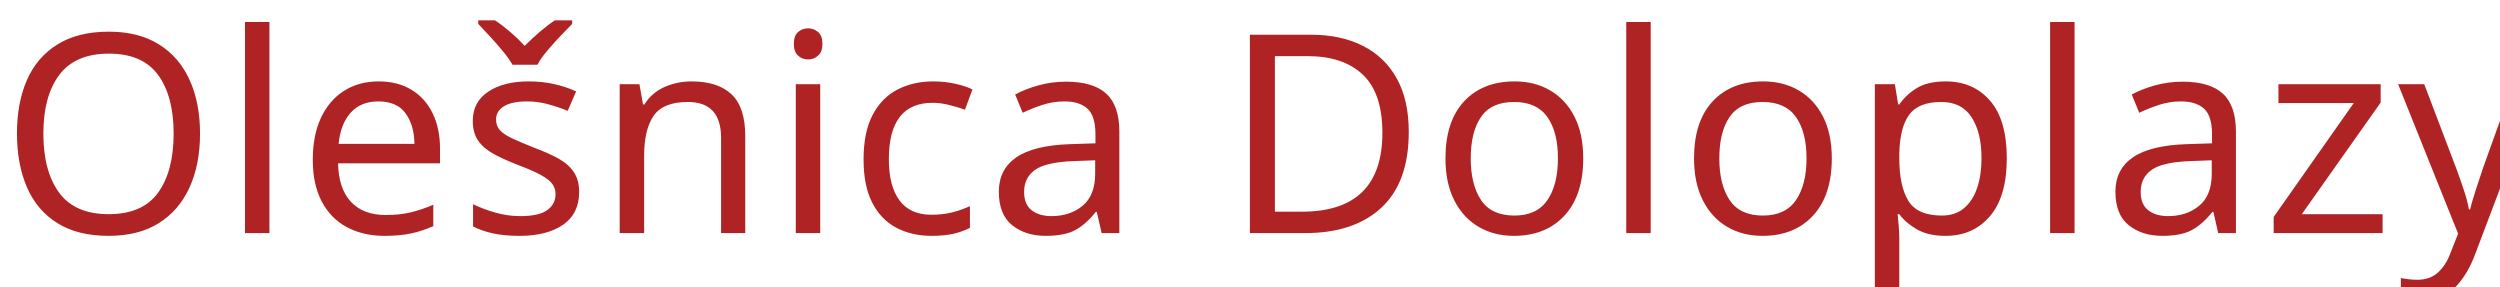
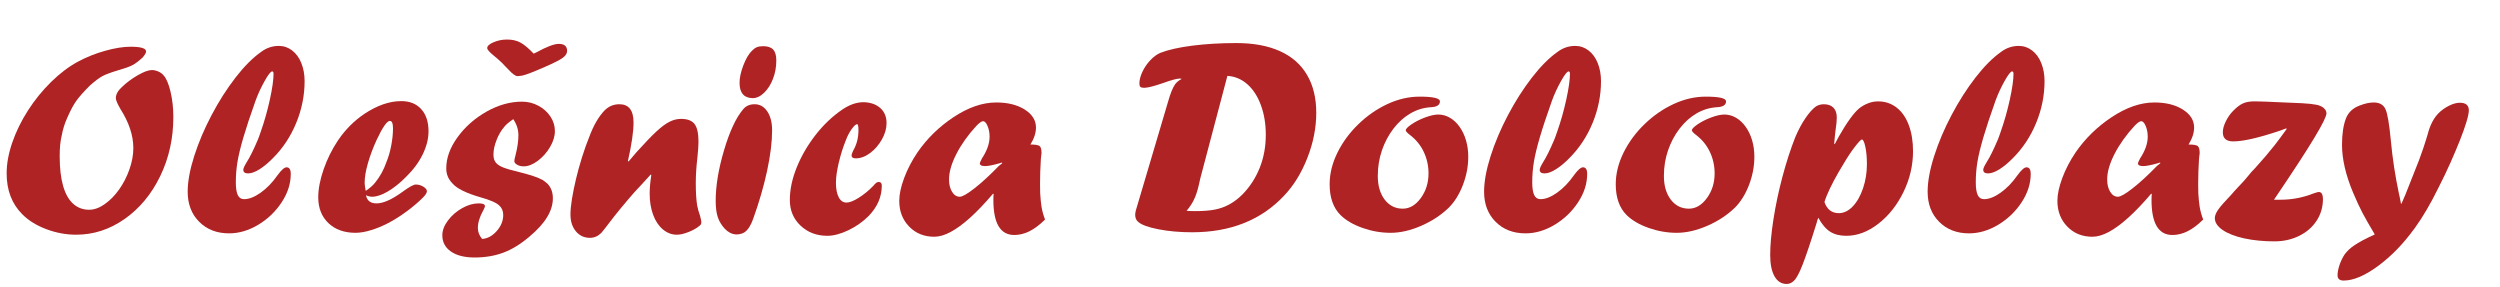
<svg xmlns="http://www.w3.org/2000/svg" version="1.1" id="Layer_1" x="0px" y="0px" width="563.989px" height="64.613px" viewBox="0 0 563.989 64.613" enable-background="new 0 0 563.989 64.613" xml:space="preserve">
-   <text transform="matrix(1 0 0 1 0 52.5828)" fill="#AF2324" font-family="'ForteMT'" font-size="62.665" letter-spacing="1">Olešnica Doloplazy</text>
+   <g enable-background="new    ">
+     <path fill="#AF2324" d="M20.256,19.322c-1.407,1.408-2.432,2.565-3.075,3.474c-0.643,0.907-1.331,2.208-2.065,3.901   c-0.551,1.224-0.949,2.52-1.193,3.886c-0.306,1.204-0.459,2.754-0.459,4.65c0,2.673,0.255,4.901,0.765,6.687   s1.265,3.131,2.265,4.038c0.999,0.908,2.203,1.362,3.61,1.362c1.142,0,2.31-0.418,3.503-1.255c1.193-0.836,2.274-1.933,3.244-3.289   c0.969-1.356,1.749-2.871,2.341-4.544c0.591-1.673,0.887-3.284,0.887-4.835c0-2.794-0.959-5.711-2.876-8.751   c-0.714-1.224-1.071-2.06-1.071-2.509c0-0.836,0.459-1.673,1.377-2.509c1.041-0.999,2.234-1.887,3.58-2.662   s2.407-1.163,3.182-1.163c0.449,0,0.923,0.107,1.423,0.321c0.5,0.214,0.882,0.485,1.147,0.811c0.653,0.674,1.193,1.913,1.622,3.718   c0.429,1.806,0.643,3.718,0.643,5.737c0,4.814-0.984,9.256-2.953,13.326c-1.969,4.069-4.641,7.293-8.017,9.669   c-3.376,2.376-7.033,3.564-10.97,3.564c-2.264,0-4.508-0.418-6.731-1.255c-2.224-0.836-4.029-1.958-5.416-3.365   c-2.346-2.346-3.519-5.416-3.519-9.21c0-2.203,0.428-4.539,1.285-7.008c0.856-2.468,2.035-4.869,3.534-7.205   c1.5-2.336,3.233-4.473,5.202-6.411c1.969-1.938,3.993-3.467,6.074-4.589c1.897-1.021,3.937-1.836,6.12-2.448   c2.182-0.612,4.1-0.918,5.752-0.918c2.325,0,3.488,0.357,3.488,1.071c0,0.285-0.245,0.724-0.734,1.315   c-0.898,0.837-1.678,1.428-2.341,1.774c-0.663,0.348-1.75,0.734-3.259,1.163c-1.632,0.489-2.815,0.933-3.549,1.331   C22.337,17.594,21.398,18.303,20.256,19.322z" />
+     <path fill="#AF2324" d="M58.832,29.695c0.815-2.305,1.499-4.717,2.05-7.236s0.826-4.452,0.826-5.799   c0-0.367-0.102-0.551-0.306-0.551c-0.327,0-0.898,0.73-1.714,2.188s-1.499,2.942-2.05,4.452c-1.183,3.325-2.096,6.084-2.739,8.276   c-0.643,2.193-1.086,4.034-1.331,5.523c-0.245,1.489-0.367,3.009-0.367,4.559c0,1.326,0.148,2.295,0.444,2.907   c0.295,0.612,0.77,0.918,1.423,0.918c1.122,0,2.376-0.494,3.764-1.484c1.387-0.989,2.642-2.289,3.764-3.901   c0.876-1.203,1.561-1.805,2.05-1.805c0.632,0,0.949,0.5,0.949,1.499c0,2.183-0.684,4.314-2.05,6.395   c-1.367,2.081-3.126,3.77-5.278,5.064c-2.153,1.296-4.351,1.943-6.594,1.943c-2.754,0-4.998-0.867-6.731-2.602   c-1.734-1.733-2.601-3.997-2.601-6.792c0-2.285,0.49-4.962,1.469-8.032s2.29-6.16,3.932-9.271c1.642-3.11,3.442-5.931,5.4-8.461   c1.958-2.528,3.896-4.467,5.814-5.813c1.183-0.877,2.499-1.315,3.947-1.315c1.102,0,2.101,0.342,2.999,1.025   c0.897,0.684,1.591,1.637,2.081,2.86c0.489,1.224,0.734,2.581,0.734,4.069c0,3.203-0.627,6.334-1.882,9.395   c-1.254,3.06-3.004,5.711-5.248,7.955c-1.061,1.081-2.081,1.928-3.06,2.54c-0.979,0.611-1.836,0.918-2.57,0.918   c-0.714,0-1.071-0.275-1.071-0.826c0-0.307,0.265-0.888,0.795-1.744c0.714-1.122,1.55-2.815,2.509-5.08   c0.081-0.224,0.173-0.463,0.275-0.719C58.566,30.496,58.689,30.144,58.832,29.695z" />
+     <path fill="#AF2324" d="M82.567,44.046c0.225,1.224,1.02,1.836,2.387,1.836c1.53,0,3.519-0.897,5.967-2.692   c1.428-1.04,2.387-1.561,2.876-1.561c0.612,0,1.183,0.163,1.713,0.489c0.53,0.327,0.795,0.663,0.795,1.01   c0,0.367-0.296,0.847-0.887,1.438c-1.082,1.081-2.326,2.137-3.733,3.167c-1.408,1.03-2.765,1.887-4.07,2.57   c-1.306,0.684-2.611,1.224-3.917,1.621c-1.306,0.398-2.468,0.597-3.488,0.597c-2.55,0-4.59-0.729-6.12-2.188   c-1.53-1.458-2.295-3.401-2.295-5.829c0-1.855,0.403-3.952,1.209-6.288c0.805-2.335,1.892-4.523,3.258-6.563   c1.611-2.386,3.59-4.375,5.936-5.966c2.896-1.918,5.671-2.877,8.323-2.877c1.917,0,3.422,0.607,4.514,1.821   c1.091,1.214,1.637,2.881,1.637,5.003c0,1.651-0.434,3.376-1.3,5.171c-0.867,1.795-2.147,3.519-3.84,5.171   c-1.387,1.388-2.749,2.469-4.084,3.243c-1.336,0.775-2.504,1.163-3.504,1.163C83.495,44.383,83.036,44.27,82.567,44.046z    M82.506,43.067c0.938-0.633,1.652-1.265,2.142-1.897c1.081-1.326,1.917-2.846,2.509-4.56c0.469-1.121,0.836-2.376,1.102-3.764   c0.265-1.387,0.398-2.682,0.398-3.886c0-1.121-0.235-1.683-0.704-1.683c-0.653,0-1.652,1.438-2.999,4.314   c-0.795,1.733-1.443,3.463-1.943,5.187c-0.5,1.724-0.75,3.208-0.75,4.452C82.262,41.659,82.343,42.271,82.506,43.067z" />
+     <path fill="#AF2324" d="M108.751,53.898c1.203-0.061,2.3-0.647,3.289-1.759c0.989-1.112,1.484-2.32,1.484-3.626   c0-0.897-0.296-1.611-0.888-2.143c-0.632-0.632-2.05-1.254-4.253-1.866c-3.244-0.938-5.355-1.988-6.334-3.151   c-0.918-0.938-1.377-2.061-1.377-3.366c0-2.346,0.852-4.691,2.555-7.037c1.703-2.346,3.88-4.269,6.533-5.768   c2.651-1.5,5.324-2.249,8.017-2.249c1.305,0,2.529,0.306,3.672,0.918c1.142,0.611,2.05,1.423,2.723,2.433   c0.673,1.01,1.01,2.106,1.01,3.289c0,1.162-0.367,2.366-1.102,3.61s-1.658,2.279-2.769,3.105c-1.112,0.826-2.167,1.239-3.167,1.239   c-0.571,0-1.066-0.122-1.484-0.367c-0.418-0.244-0.627-0.51-0.627-0.795c0-0.286,0.082-0.704,0.245-1.255   c0.448-1.754,0.673-3.284,0.673-4.59c0-1.285-0.388-2.498-1.163-3.641c-1,0.692-1.652,1.242-1.958,1.65   c-0.775,0.896-1.377,1.915-1.805,3.057c-0.469,1.162-0.704,2.262-0.704,3.301c0,0.733,0.168,1.32,0.506,1.758   c0.337,0.438,0.889,0.811,1.654,1.117c0.765,0.307,1.922,0.644,3.472,1.011c2.59,0.634,4.415,1.246,5.476,1.838   c0.245,0.143,0.622,0.439,1.132,0.888c0.774,0.836,1.162,1.918,1.162,3.244c0,1.409-0.439,2.832-1.315,4.271   c-0.877,1.438-2.234,2.924-4.07,4.454c-1.958,1.652-3.907,2.836-5.844,3.551c-1.938,0.714-4.08,1.071-6.426,1.071   c-2.264,0-4.044-0.449-5.339-1.347s-1.943-2.121-1.943-3.672c0-1.102,0.428-2.218,1.285-3.351c0.856-1.132,1.922-2.055,3.197-2.769   s2.524-1.071,3.749-1.071c0.918,0,1.377,0.204,1.377,0.612c0,0.204-0.133,0.541-0.398,1.01c-0.795,1.428-1.193,2.743-1.193,3.947   C107.803,52.307,108.119,53.123,108.751,53.898z M120.394,12.101l0.644-0.306c2.309-1.265,3.985-1.897,5.028-1.897   c1.247,0,1.87,0.53,1.87,1.591c0,0.551-0.322,1.066-0.966,1.546s-1.998,1.168-4.061,2.065c-2.554,1.122-4.25,1.774-5.088,1.958   c-0.572,0.082-0.92,0.122-1.042,0.122c-0.491,0-1.186-0.499-2.084-1.499c-0.327-0.326-0.588-0.592-0.782-0.796   c-0.194-0.203-0.414-0.438-0.659-0.703c-0.899-0.837-1.553-1.408-1.961-1.714c-0.92-0.755-1.379-1.295-1.379-1.622   c0-0.469,0.475-0.907,1.425-1.315s1.966-0.612,3.049-0.612c1.164,0,2.166,0.225,3.003,0.674   C118.228,10.041,119.229,10.878,120.394,12.101z" />
+     <path fill="#AF2324" d="M141.777,36.449l1.844-2.147c1.865-2.065,3.342-3.604,4.433-4.616c1.09-1.012,2.068-1.742,2.935-2.191   c0.866-0.45,1.747-0.675,2.644-0.675c1.447,0,2.466,0.388,3.057,1.163s0.887,2.121,0.887,4.038c0,0.796-0.082,1.97-0.245,3.52   c-0.245,2.061-0.367,3.998-0.367,5.813c0,2.04,0.102,3.692,0.306,4.957c0.142,0.775,0.356,1.55,0.643,2.325   c0.204,0.734,0.306,1.234,0.306,1.499c0,0.327-0.122,0.582-0.367,0.766c-0.632,0.551-1.469,1.03-2.509,1.438   c-1.041,0.408-1.918,0.612-2.631,0.612c-1.163,0-2.219-0.397-3.167-1.193c-0.949-0.796-1.683-1.897-2.203-3.305   c-0.521-1.407-0.78-2.999-0.78-4.773c0-1.183,0.122-2.58,0.367-4.191l-0.123-0.123c-0.877,0.979-1.586,1.755-2.126,2.326   c-0.541,0.571-1.046,1.111-1.515,1.621c-2.285,2.611-4.223,4.968-5.813,7.068c-0.612,0.816-1.173,1.53-1.683,2.142   c-0.755,0.755-1.612,1.133-2.57,1.133c-1.306,0-2.367-0.49-3.182-1.469c-0.816-0.979-1.224-2.244-1.224-3.795   c0-0.958,0.112-2.131,0.337-3.519c0.224-1.387,0.525-2.871,0.902-4.452c0.377-1.58,0.826-3.207,1.346-4.88   c0.521-1.673,1.086-3.264,1.698-4.773c0.938-2.509,2.081-4.468,3.428-5.875c0.918-0.918,2.029-1.377,3.335-1.377   c2.122,0,3.183,1.377,3.183,4.131c0,2.02-0.422,4.913-1.267,8.682L141.777,36.449z" />
+     <path fill="#AF2324" d="M166.039,52.889c-0.917-0.061-1.753-0.479-2.506-1.254c-0.754-0.816-1.289-1.698-1.604-2.647   c-0.315-0.948-0.473-2.177-0.473-3.687c0-3.366,0.627-7.165,1.882-11.398c1.254-4.232,2.677-7.297,4.268-9.194   c0.632-0.796,1.509-1.193,2.631-1.193c1.183,0,2.136,0.541,2.86,1.622c0.724,1.081,1.086,2.498,1.086,4.252   c0,2.591-0.373,5.625-1.119,9.103c-0.746,3.478-1.793,7.093-3.143,10.846c-0.53,1.511-1.182,2.531-1.956,3.062   c-0.53,0.326-1.151,0.489-1.864,0.489H166.039z M169.716,22.138c-1.917-0.062-2.876-1.214-2.876-3.458   c0-1.121,0.28-2.422,0.841-3.9c0.561-1.479,1.198-2.575,1.913-3.29c0.367-0.387,0.739-0.662,1.117-0.826   c0.377-0.163,0.861-0.244,1.453-0.244c1.02,0,1.77,0.25,2.249,0.749c0.479,0.5,0.719,1.331,0.719,2.494   c0,1.448-0.25,2.82-0.75,4.115c-0.5,1.296-1.168,2.346-2.004,3.151c-0.836,0.807-1.693,1.209-2.57,1.209H169.716z" />
+     <path fill="#AF2324" d="M194.921,23.056c1.55,0.062,2.785,0.51,3.703,1.347c0.918,0.836,1.377,1.958,1.377,3.365   c0,1.225-0.352,2.459-1.056,3.702c-0.704,1.245-1.591,2.265-2.662,3.061c-1.071,0.795-2.147,1.193-3.228,1.193   c-0.633,0-0.949-0.225-0.949-0.674c0-0.163,0.123-0.52,0.367-1.07c0.795-1.347,1.193-2.896,1.193-4.651   c0-0.877-0.103-1.315-0.306-1.315c-0.286,0-0.693,0.367-1.224,1.102c-0.531,0.734-0.979,1.602-1.347,2.601   c-0.632,1.571-1.158,3.243-1.576,5.019c-0.418,1.774-0.627,3.273-0.627,4.498c0,1.387,0.209,2.479,0.627,3.273   c0.418,0.796,1.004,1.193,1.759,1.193c0.693,0,1.622-0.367,2.785-1.102s2.264-1.642,3.305-2.723   c0.428-0.551,0.806-0.826,1.132-0.826c0.49,0,0.734,0.275,0.734,0.826c0,2.509-0.979,4.783-2.938,6.823   c-1.346,1.346-2.891,2.433-4.635,3.259s-3.31,1.239-4.697,1.239c-2.428,0-4.447-0.766-6.059-2.295   c-1.612-1.53-2.417-3.458-2.417-5.783s0.515-4.769,1.545-7.328c1.03-2.561,2.438-4.992,4.223-7.298   c1.785-2.305,3.81-4.232,6.074-5.783c1.632-1.102,3.223-1.652,4.773-1.652H194.921z" />
+     <path fill="#AF2324" d="M224.164,43.679v0.123l-0.122-0.123c-1.897,2.224-3.637,4.044-5.217,5.462   c-1.581,1.418-3.04,2.483-4.375,3.197c-1.336,0.714-2.565,1.071-3.687,1.071c-2.285,0-4.172-0.765-5.661-2.295   c-1.489-1.53-2.234-3.468-2.234-5.813c0-1.448,0.367-3.162,1.102-5.141s1.744-3.917,3.029-5.813   c2.142-3.101,4.834-5.732,8.078-7.895c3.345-2.224,6.568-3.335,9.669-3.335c2.611,0,4.758,0.535,6.441,1.606   c1.683,1.07,2.524,2.422,2.524,4.054c0,1.204-0.418,2.479-1.254,3.825c1.102,0,1.794,0.117,2.081,0.352   c0.285,0.234,0.428,0.78,0.428,1.637c0-0.081-0.051,0.337-0.153,1.255c-0.123,2.02-0.184,3.906-0.184,5.661   c0,0.918,0.01,1.611,0.031,2.08c0.02,0.47,0.061,1.01,0.122,1.622c0.062,0.611,0.123,1.102,0.184,1.469   c0.163,0.959,0.428,1.907,0.795,2.846c-1.224,1.203-2.397,2.086-3.519,2.646c-1.122,0.561-2.264,0.842-3.427,0.842   c-3.142,0-4.712-2.632-4.712-7.895C224.103,44.505,224.123,44.026,224.164,43.679z M226,36.672l-0.581,0.184   c-1.469,0.408-2.53,0.612-3.183,0.612c-0.795,0-1.193-0.204-1.193-0.612c0-0.143,0.163-0.521,0.49-1.132   c1.142-1.733,1.713-3.366,1.713-4.896c0-0.876-0.153-1.677-0.459-2.401c-0.306-0.724-0.643-1.086-1.01-1.086   c-0.326,0-0.826,0.347-1.499,1.04c-1.897,2.061-3.402,4.172-4.513,6.334c-1.112,2.162-1.668,4.09-1.668,5.783   c0,1.122,0.229,2.05,0.688,2.784s1.035,1.102,1.729,1.102c0.591,0,1.698-0.632,3.32-1.897c1.622-1.265,3.442-2.938,5.462-5.018   l0.826-0.674L226,36.672z" />
+     <path fill="#AF2324" d="M256.214,47.564l7.282-24.57c0.53-1.896,1.071-3.232,1.622-4.008c0.347-0.448,0.806-0.826,1.377-1.133   v-0.122h-0.428c-0.592,0-1.826,0.337-3.703,1.01c-2.061,0.715-3.478,1.071-4.253,1.071c-0.408,0-0.688-0.071-0.841-0.215   c-0.153-0.142-0.229-0.387-0.229-0.734c0-0.815,0.229-1.708,0.688-2.677s1.055-1.841,1.79-2.616s1.489-1.326,2.265-1.652   c1.774-0.693,4.181-1.234,7.221-1.622c3.039-0.387,6.344-0.581,9.914-0.581c3.835,0,7.099,0.602,9.792,1.806   c2.693,1.203,4.738,2.988,6.136,5.354c1.396,2.366,2.096,5.222,2.096,8.567c0,3.366-0.669,6.758-2.004,10.174   c-1.337,3.417-3.106,6.278-5.31,8.583c-5.161,5.467-12.056,8.2-20.685,8.2c-2.774,0-5.309-0.225-7.604-0.673   c-2.295-0.449-3.81-1-4.544-1.652c-0.469-0.367-0.704-0.907-0.704-1.622C256.092,48.268,256.132,47.973,256.214,47.564z    M276.892,17.119l-6.144,23.255c-0.041,0.144-0.122,0.521-0.245,1.133c-0.367,1.611-0.785,2.855-1.254,3.732   c-0.327,0.673-0.847,1.449-1.561,2.325c0.591,0.042,1.254,0.062,1.989,0.062c1.775,0,3.253-0.117,4.437-0.352   c1.183-0.234,2.284-0.638,3.304-1.209c1.02-0.57,1.978-1.305,2.876-2.203c1.693-1.733,2.994-3.743,3.902-6.027   c0.907-2.285,1.361-4.763,1.361-7.436c0-2.448-0.367-4.671-1.103-6.671c-0.734-1.999-1.756-3.574-3.062-4.728   C280.087,17.849,278.587,17.222,276.892,17.119z" />
+     <path fill="#AF2324" d="M320.279,21.801c3.039,0,4.56,0.357,4.56,1.071c0,0.816-0.684,1.255-2.051,1.315   c-1.652,0.103-3.192,0.571-4.62,1.408c-1.428,0.836-2.697,1.979-3.81,3.427c-1.111,1.448-1.979,3.08-2.601,4.896   s-0.934,3.733-0.934,5.753c0,2.224,0.521,4.014,1.561,5.37c1.041,1.356,2.397,2.034,4.07,2.034c1.55,0,2.906-0.796,4.069-2.387   c1.162-1.591,1.744-3.447,1.744-5.568c0-1.734-0.362-3.361-1.087-4.881c-0.724-1.52-1.779-2.8-3.166-3.84   c-0.593-0.469-0.888-0.806-0.888-1.01c0-0.285,0.418-0.724,1.255-1.315c0.938-0.633,1.988-1.163,3.151-1.592   c1.162-0.428,2.142-0.643,2.938-0.643c0.918,0,1.79,0.24,2.616,0.72s1.555,1.162,2.188,2.05c0.632,0.888,1.117,1.907,1.453,3.06   c0.337,1.152,0.505,2.382,0.505,3.688c0,2.162-0.408,4.299-1.224,6.41c-0.816,2.111-1.887,3.82-3.213,5.125   c-1.714,1.652-3.779,3.004-6.196,4.055s-4.717,1.575-6.899,1.575c-2.122,0-4.229-0.367-6.319-1.102s-3.748-1.702-4.972-2.906   c-1.633-1.632-2.448-3.947-2.448-6.946c0-2.366,0.581-4.732,1.744-7.099s2.738-4.513,4.728-6.44s4.182-3.447,6.579-4.56   C315.409,22.357,317.831,21.801,320.279,21.801z" />
+     <path fill="#AF2324" d="M351.297,29.695c0.815-2.305,1.499-4.717,2.05-7.236s0.826-4.452,0.826-5.799   c0-0.367-0.103-0.551-0.306-0.551c-0.327,0-0.898,0.73-1.714,2.188s-1.499,2.942-2.05,4.452c-1.184,3.325-2.096,6.084-2.738,8.276   c-0.643,2.193-1.087,4.034-1.331,5.523c-0.245,1.489-0.367,3.009-0.367,4.559c0,1.326,0.147,2.295,0.443,2.907   s0.77,0.918,1.423,0.918c1.122,0,2.376-0.494,3.764-1.484c1.387-0.989,2.642-2.289,3.764-3.901c0.877-1.203,1.561-1.805,2.05-1.805   c0.632,0,0.948,0.5,0.948,1.499c0,2.183-0.684,4.314-2.05,6.395c-1.367,2.081-3.126,3.77-5.278,5.064   c-2.152,1.296-4.35,1.943-6.594,1.943c-2.754,0-4.998-0.867-6.731-2.602c-1.734-1.733-2.601-3.997-2.601-6.792   c0-2.285,0.489-4.962,1.469-8.032c0.979-3.07,2.289-6.16,3.932-9.271c1.642-3.11,3.442-5.931,5.4-8.461   c1.958-2.528,3.896-4.467,5.813-5.813c1.183-0.877,2.499-1.315,3.947-1.315c1.102,0,2.101,0.342,2.999,1.025   c0.897,0.684,1.591,1.637,2.08,2.86c0.49,1.224,0.734,2.581,0.734,4.069c0,3.203-0.627,6.334-1.882,9.395   c-1.254,3.06-3.004,5.711-5.247,7.955c-1.061,1.081-2.081,1.928-3.06,2.54c-0.979,0.611-1.836,0.918-2.57,0.918   c-0.715,0-1.071-0.275-1.071-0.826c0-0.307,0.265-0.888,0.796-1.744c0.714-1.122,1.55-2.815,2.509-5.08   c0.081-0.224,0.173-0.463,0.275-0.719C351.032,30.496,351.155,30.144,351.297,29.695z" />
+     <path fill="#AF2324" d="M384.824,21.801c3.039,0,4.56,0.357,4.56,1.071c0,0.816-0.684,1.255-2.051,1.315   c-1.652,0.103-3.192,0.571-4.62,1.408c-1.428,0.836-2.697,1.979-3.81,3.427c-1.111,1.448-1.979,3.08-2.601,4.896   s-0.934,3.733-0.934,5.753c0,2.224,0.521,4.014,1.561,5.37c1.041,1.356,2.397,2.034,4.07,2.034c1.55,0,2.906-0.796,4.069-2.387   c1.162-1.591,1.744-3.447,1.744-5.568c0-1.734-0.362-3.361-1.087-4.881c-0.724-1.52-1.779-2.8-3.166-3.84   c-0.593-0.469-0.888-0.806-0.888-1.01c0-0.285,0.418-0.724,1.255-1.315c0.938-0.633,1.988-1.163,3.151-1.592   c1.162-0.428,2.142-0.643,2.938-0.643c0.918,0,1.79,0.24,2.616,0.72s1.555,1.162,2.188,2.05c0.632,0.888,1.117,1.907,1.453,3.06   c0.337,1.152,0.505,2.382,0.505,3.688c0,2.162-0.408,4.299-1.224,6.41c-0.816,2.111-1.887,3.82-3.213,5.125   c-1.714,1.652-3.779,3.004-6.196,4.055s-4.717,1.575-6.899,1.575c-2.122,0-4.229-0.367-6.319-1.102s-3.748-1.702-4.972-2.906   c-1.632-1.632-2.448-3.947-2.448-6.946c0-2.366,0.582-4.732,1.744-7.099c1.163-2.366,2.739-4.513,4.728-6.44   c1.989-1.928,4.182-3.447,6.579-4.56C379.953,22.357,382.376,21.801,384.824,21.801z" />
+     <path fill="#AF2324" d="M413.91,32.534l0.95-1.784c0.899-1.579,1.732-2.897,2.499-3.954s1.445-1.831,2.038-2.323   c0.593-0.493,1.299-0.893,2.116-1.2c0.675-0.267,1.41-0.4,2.208-0.4c1.553,0,2.928,0.459,4.123,1.377   c1.196,0.918,2.116,2.233,2.76,3.947s0.966,3.683,0.966,5.905c0,3.203-0.72,6.278-2.158,9.226   c-1.438,2.948-3.326,5.329-5.662,7.145c-2.337,1.815-4.749,2.724-7.238,2.724c-1.449,0-2.658-0.307-3.627-0.918   c-0.97-0.612-1.862-1.664-2.679-3.153l-0.208,0.521l-0.184,0.673c-1.326,4.264-2.382,7.399-3.167,9.409   c-0.785,2.009-1.464,3.238-2.034,3.688c-0.449,0.428-0.97,0.643-1.561,0.643c-1.163,0-2.07-0.571-2.724-1.714   c-0.652-1.143-0.979-2.744-0.979-4.804c0-2.244,0.244-4.937,0.734-8.078c0.489-3.141,1.167-6.344,2.034-9.607   s1.829-6.231,2.887-8.904c0.69-1.632,1.453-3.06,2.286-4.284c0.834-1.224,1.626-2.111,2.379-2.662   c0.549-0.326,1.139-0.489,1.769-0.489c0.936,0,1.657,0.257,2.166,0.77c0.509,0.514,0.764,1.242,0.764,2.187   c0,0.8-0.082,1.683-0.245,2.647c-0.122,0.944-0.234,2.031-0.337,3.264L413.91,32.534z M411.589,45.576   c0.57,1.673,1.652,2.509,3.243,2.509c1.121,0,2.167-0.505,3.137-1.515c0.968-1.01,1.744-2.376,2.325-4.1s0.872-3.534,0.872-5.432   c0-1.51-0.118-2.815-0.353-3.917s-0.494-1.652-0.779-1.652c-0.205,0-0.725,0.541-1.561,1.622c-0.837,1.082-1.673,2.336-2.51,3.764   c-1.713,2.774-3.009,5.223-3.886,7.344C411.854,44.75,411.691,45.209,411.589,45.576z" />
+     <path fill="#AF2324" d="M451.358,29.695c0.815-2.305,1.499-4.717,2.05-7.236s0.826-4.452,0.826-5.799   c0-0.367-0.103-0.551-0.306-0.551c-0.327,0-0.898,0.73-1.714,2.188s-1.499,2.942-2.05,4.452c-1.184,3.325-2.096,6.084-2.738,8.276   c-0.643,2.193-1.087,4.034-1.331,5.523c-0.245,1.489-0.367,3.009-0.367,4.559c0,1.326,0.147,2.295,0.443,2.907   s0.77,0.918,1.423,0.918c1.122,0,2.376-0.494,3.764-1.484c1.387-0.989,2.642-2.289,3.764-3.901c0.877-1.203,1.561-1.805,2.05-1.805   c0.632,0,0.948,0.5,0.948,1.499c0,2.183-0.684,4.314-2.05,6.395c-1.367,2.081-3.126,3.77-5.278,5.064   c-2.152,1.296-4.35,1.943-6.594,1.943c-2.754,0-4.998-0.867-6.731-2.602c-1.734-1.733-2.601-3.997-2.601-6.792   c0-2.285,0.489-4.962,1.469-8.032c0.979-3.07,2.289-6.16,3.932-9.271c1.642-3.11,3.442-5.931,5.4-8.461   c1.958-2.528,3.896-4.467,5.813-5.813c1.183-0.877,2.499-1.315,3.947-1.315c1.102,0,2.101,0.342,2.999,1.025   c0.897,0.684,1.591,1.637,2.08,2.86c0.49,1.224,0.734,2.581,0.734,4.069c0,3.203-0.627,6.334-1.882,9.395   c-1.254,3.06-3.004,5.711-5.247,7.955c-1.061,1.081-2.081,1.928-3.06,2.54c-0.979,0.611-1.836,0.918-2.57,0.918   c-0.715,0-1.071-0.275-1.071-0.826c0-0.307,0.265-0.888,0.796-1.744c0.714-1.122,1.55-2.815,2.509-5.08   c0.081-0.224,0.173-0.463,0.275-0.719C451.092,30.496,451.215,30.144,451.358,29.695z" />
+     <path fill="#AF2324" d="M485.436,43.679v0.123l-0.122-0.123c-1.897,2.224-3.637,4.044-5.217,5.462   c-1.581,1.418-3.04,2.483-4.376,3.197s-2.565,1.071-3.688,1.071c-2.284,0-4.172-0.765-5.66-2.295   c-1.489-1.53-2.233-3.468-2.233-5.813c0-1.448,0.367-3.162,1.102-5.141s1.744-3.917,3.029-5.813   c2.142-3.101,4.834-5.732,8.077-7.895c3.346-2.224,6.568-3.335,9.669-3.335c2.611,0,4.759,0.535,6.441,1.606   c1.683,1.07,2.524,2.422,2.524,4.054c0,1.204-0.418,2.479-1.255,3.825c1.102,0,1.795,0.117,2.081,0.352   c0.285,0.234,0.429,0.78,0.429,1.637c0-0.081-0.052,0.337-0.153,1.255c-0.122,2.02-0.184,3.906-0.184,5.661   c0,0.918,0.01,1.611,0.03,2.08c0.021,0.47,0.062,1.01,0.123,1.622c0.061,0.611,0.122,1.102,0.184,1.469   c0.163,0.959,0.428,1.907,0.795,2.846c-1.224,1.203-2.396,2.086-3.519,2.646s-2.265,0.842-3.427,0.842   c-3.142,0-4.713-2.632-4.713-7.895C485.374,44.505,485.395,44.026,485.436,43.679z M487.272,36.672l-0.581,0.184   c-1.469,0.408-2.53,0.612-3.183,0.612c-0.795,0-1.193-0.204-1.193-0.612c0-0.143,0.163-0.521,0.49-1.132   c1.142-1.733,1.713-3.366,1.713-4.896c0-0.876-0.152-1.677-0.459-2.401c-0.306-0.724-0.643-1.086-1.01-1.086   c-0.326,0-0.826,0.347-1.499,1.04c-1.897,2.061-3.401,4.172-4.514,6.334c-1.111,2.162-1.667,4.09-1.667,5.783   c0,1.122,0.229,2.05,0.688,2.784s1.035,1.102,1.729,1.102c0.592,0,1.698-0.632,3.32-1.897c1.621-1.265,3.442-2.938,5.461-5.018   l0.826-0.674L487.272,36.672z" />
+     <path fill="#AF2324" d="M515.75,28.961l-1.316,0.49c-4.814,1.632-8.363,2.447-10.647,2.447c-1.551,0-2.326-0.683-2.326-2.05   c0-0.755,0.229-1.591,0.688-2.509s1.005-1.693,1.638-2.326c0.774-0.795,1.499-1.351,2.172-1.667s1.52-0.475,2.54-0.475   c0.347,0,0.739,0.005,1.178,0.016c0.438,0.01,0.943,0.025,1.515,0.046c4.039,0.163,6.747,0.28,8.124,0.352s2.473,0.188,3.289,0.352   c0.693,0.144,1.239,0.394,1.637,0.75c0.398,0.357,0.597,0.75,0.597,1.178c0,1.306-3.569,7.242-10.709,17.809l-1.132,1.683h1.438   c2.611,0,5.12-0.479,7.527-1.438c0.612-0.204,0.989-0.307,1.132-0.307c0.633,0,0.949,0.541,0.949,1.622   c0,1.774-0.475,3.392-1.423,4.85c-0.949,1.459-2.265,2.601-3.947,3.427s-3.534,1.239-5.554,1.239c-2.509,0-4.789-0.225-6.839-0.673   c-2.05-0.449-3.667-1.076-4.85-1.882c-1.184-0.806-1.774-1.708-1.774-2.708c0-0.53,0.249-1.157,0.749-1.882   c0.5-0.724,1.504-1.871,3.015-3.442c0.244-0.306,0.805-0.928,1.683-1.866l1.01-1.071l1.07-1.254l0.734-0.888l0.766-0.796   c1.754-1.938,3.232-3.672,4.437-5.201c0.429-0.53,0.806-1.025,1.132-1.484s0.867-1.198,1.622-2.218L515.75,28.961z" />
+     <path fill="#AF2324" d="M547.28,31.593l0.398-1.316c0.53-2.039,1.337-3.61,2.419-4.712c0.694-0.693,1.49-1.265,2.389-1.713   c0.898-0.449,1.716-0.674,2.451-0.674c1.347,0,2.021,0.571,2.021,1.714c0,0.571-0.185,1.459-0.552,2.662   c-0.367,1.204-0.853,2.565-1.455,4.085c-0.602,1.52-1.307,3.188-2.113,5.003s-1.7,3.682-2.681,5.6   c-1.776,3.631-3.573,6.7-5.39,9.21c-1.308,1.795-2.636,3.386-3.982,4.773c-1.348,1.387-2.762,2.631-4.242,3.732   s-2.88,1.933-4.196,2.494c-1.317,0.561-2.527,0.841-3.63,0.841c-0.919,0-1.378-0.397-1.378-1.193c0-0.632,0.143-1.387,0.429-2.264   c0.286-0.878,0.685-1.704,1.195-2.479c0.552-0.734,1.247-1.388,2.085-1.958c1.062-0.734,2.625-1.571,4.689-2.51   c-1.227-2.06-2.156-3.691-2.79-4.896c-0.634-1.203-1.328-2.702-2.085-4.498c-1.676-3.978-2.514-7.588-2.514-10.832   c0-2.468,0.306-4.477,0.918-6.027c0.551-1.326,1.561-2.265,3.029-2.815c1.183-0.469,2.243-0.703,3.182-0.703   c1.326,0,2.219,0.505,2.678,1.515s0.861,3.371,1.208,7.083c0.37,3.978,0.966,7.905,1.787,11.78   c0.144,0.592,0.308,1.408,0.493,2.448h0.122c0.551-1.203,1.153-2.662,1.808-4.376c0.204-0.489,0.919-2.295,2.144-5.416   C546.411,34.275,546.932,32.755,547.28,31.593z" />
+   </g>
</svg>
